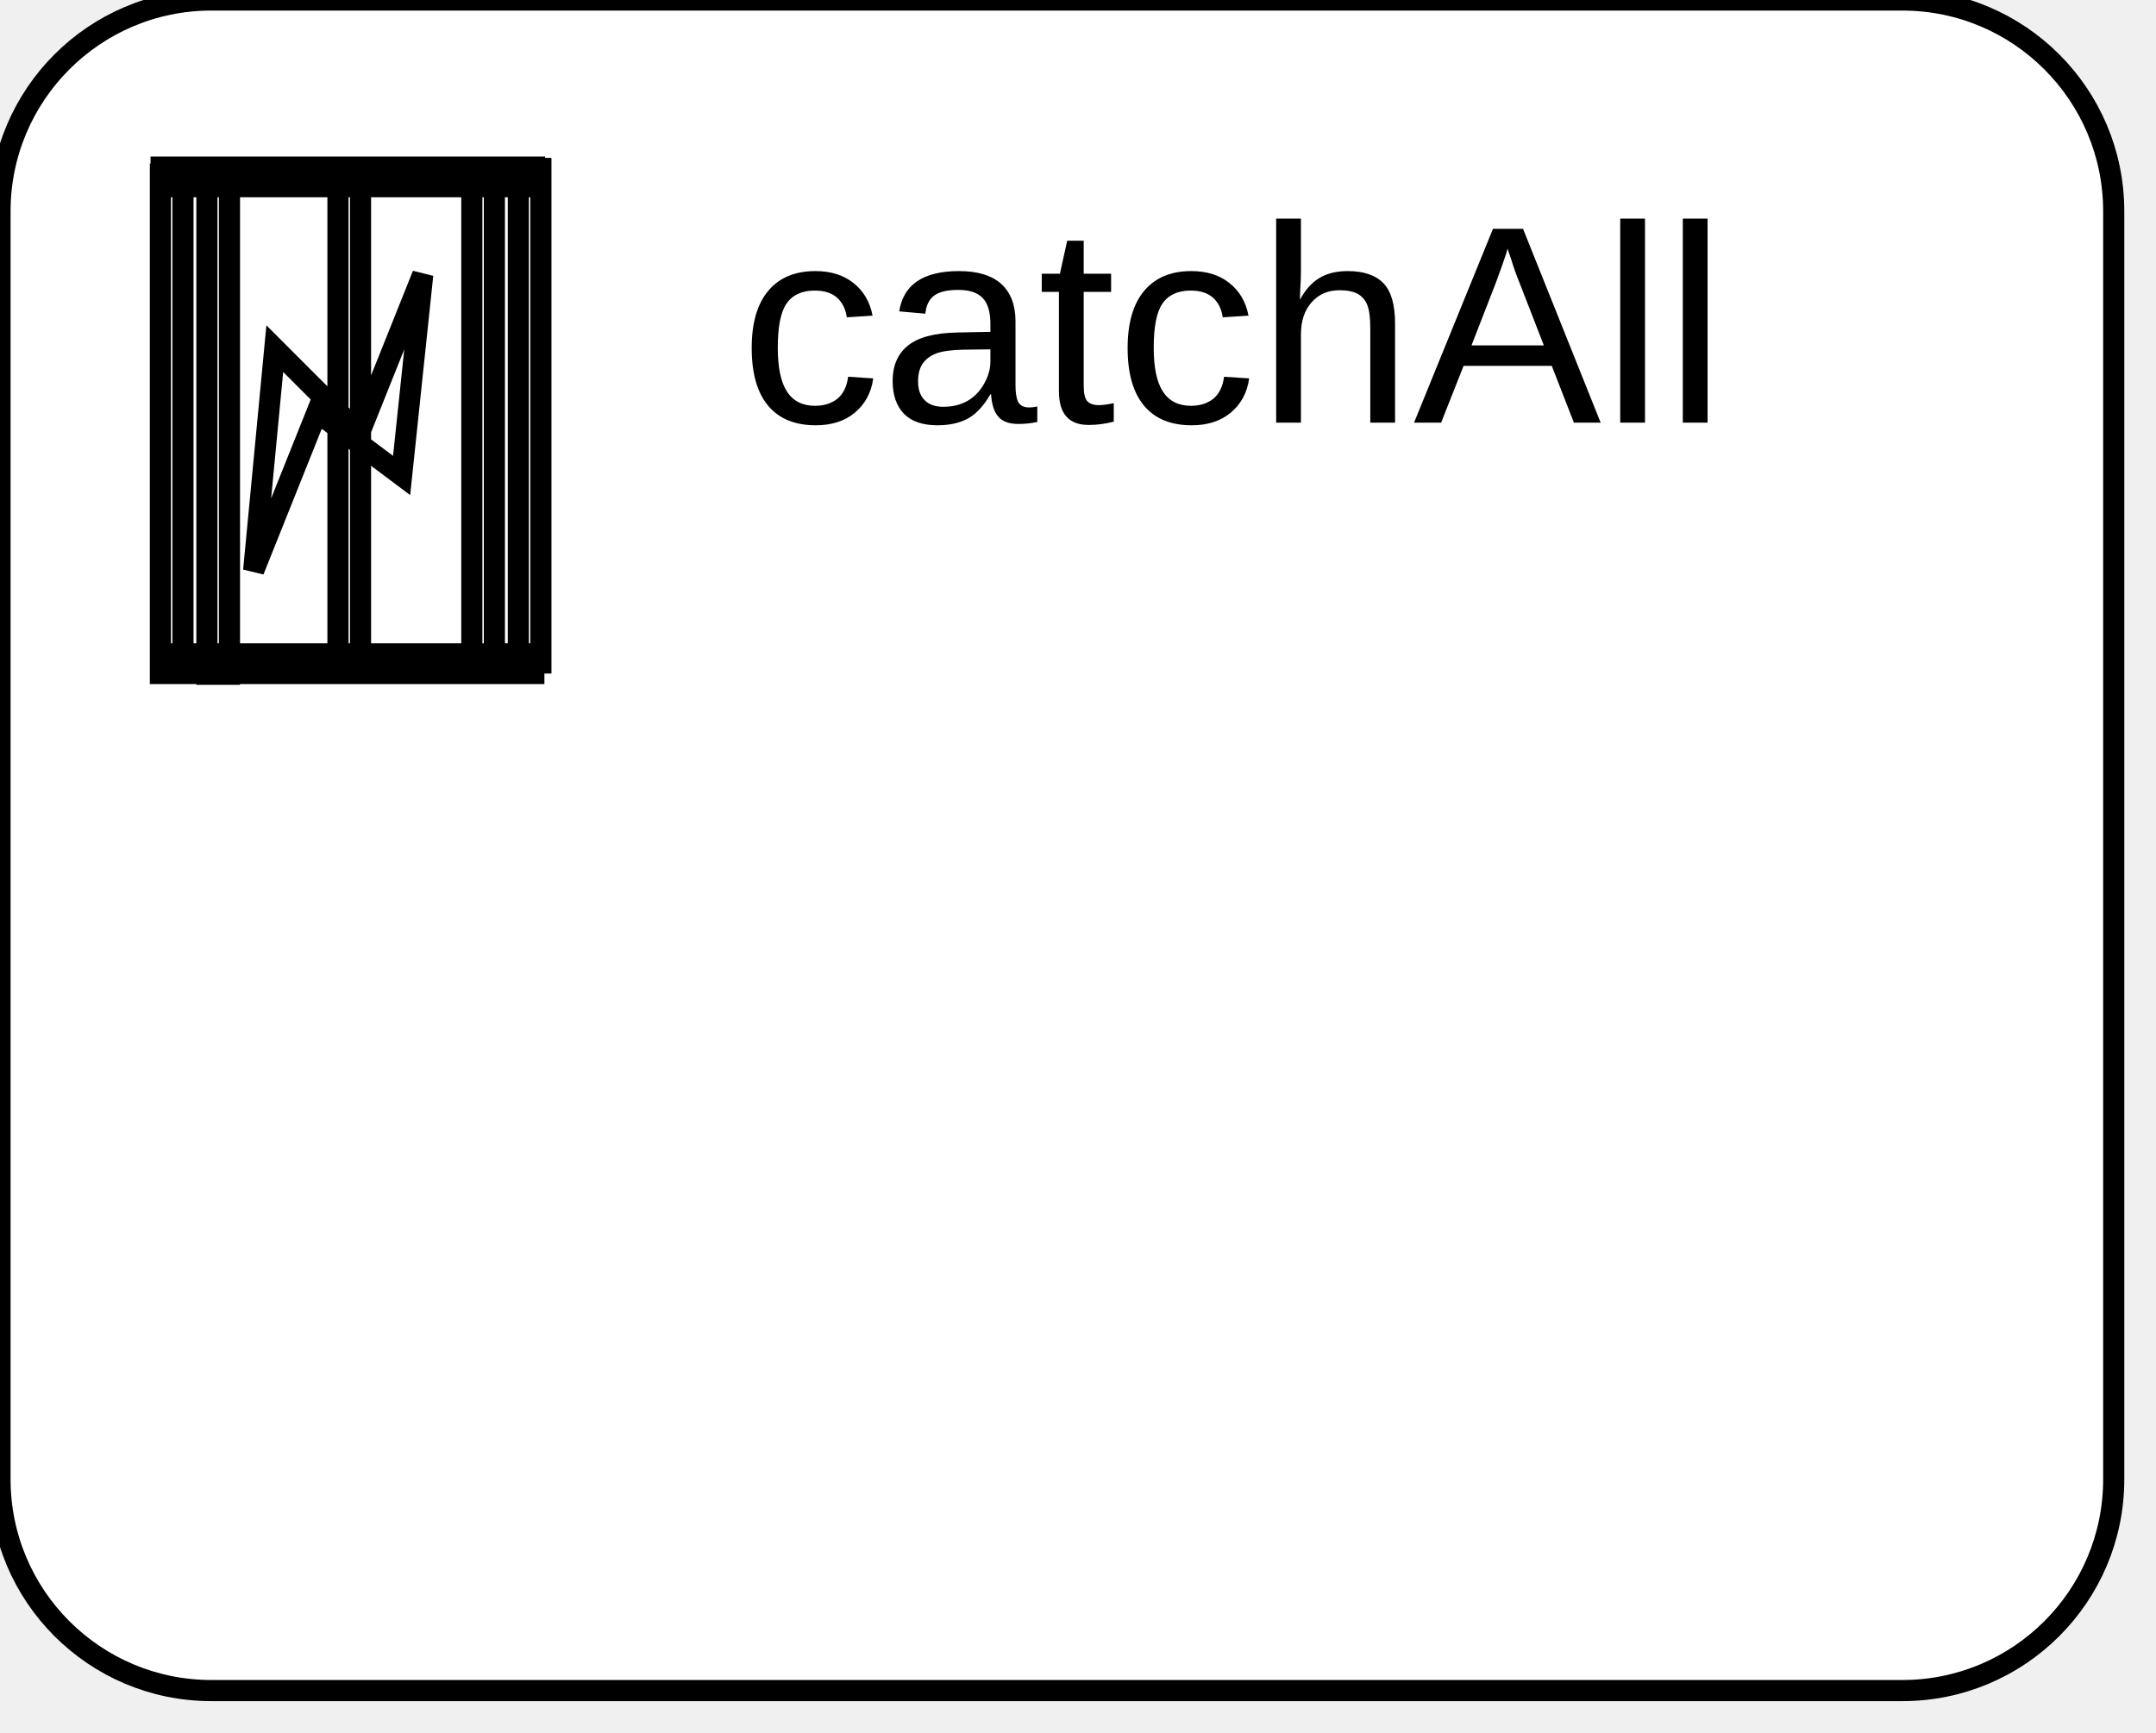
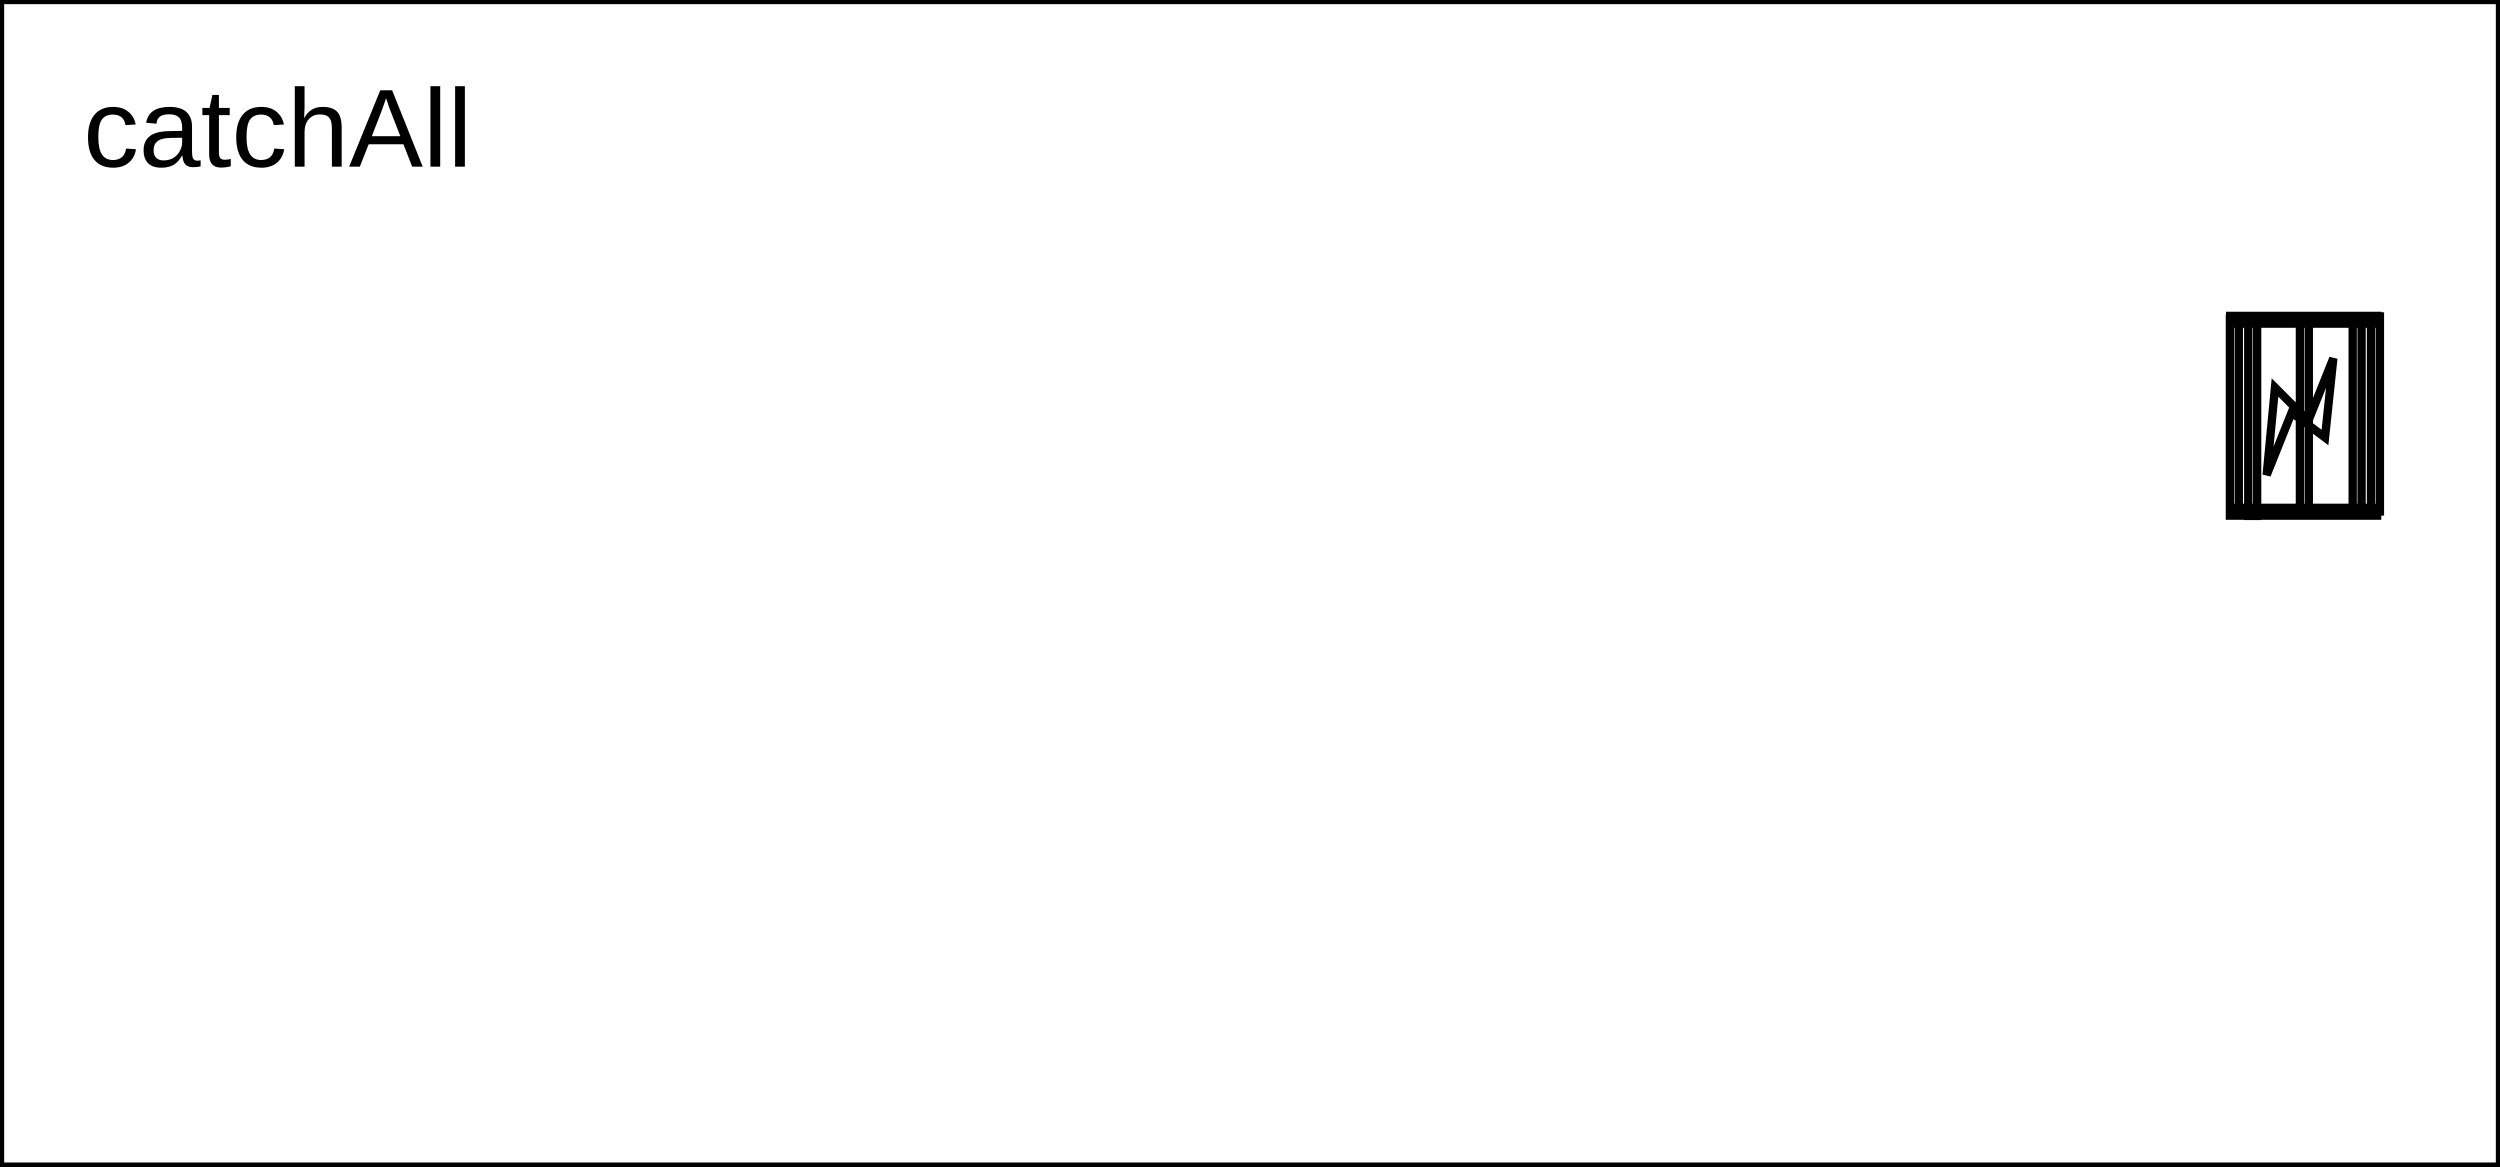
- <svg xmlns="http://www.w3.org/2000/svg" xmlns:ns1="http://www.b3mn.org/oryx" width="102" height="82" version="1.0">
-   <defs />
+ <svg xmlns="http://www.w3.org/2000/svg" xmlns:ns1="http://www.b3mn.org/oryx" width="300" height="140">
+   <defs>
+   </defs>
  <ns1:magnets>
-     <ns1:magnet ns1:cx="0" ns1:cy="40" ns1:anchors="left" />
-     <ns1:magnet ns1:cx="50" ns1:cy="80" ns1:anchors="bottom" />
-     <ns1:magnet ns1:cx="100" ns1:cy="40" ns1:anchors="right" />
-     <ns1:magnet ns1:cx="50" ns1:cy="0" ns1:anchors="top" />
-     <ns1:magnet ns1:cx="50" ns1:cy="40" ns1:default="yes" />
+     <ns1:magnet ns1:cx="150" ns1:cy="70" ns1:default="yes" />
+     <ns1:magnet ns1:cx="0" ns1:cy="70" ns1:anchors="left" />
+     <ns1:magnet ns1:cx="150" ns1:cy="140" ns1:anchors="bottom" />
+     <ns1:magnet ns1:cx="300" ns1:cy="70" ns1:anchors="right" />
+     <ns1:magnet ns1:cx="150" ns1:cy="0" ns1:anchors="top" />
  </ns1:magnets>
-   <g pointer-events="fill" ns1:minimumSize="50 40">
-     <rect id="mainBody" ns1:resize="vertical horizontal" x="0" y="0" width="100" height="80" rx="10" ry="10" stroke="black" stroke-width="1" fill="white" />
-     <text ns1:rotate="270" id="label" x="10" y="40" ns1:align="middle left" style="font-family:Arial; font-size: 8pt; fill:black;" xml:space="preserve" />
-     <path style="fill:none;fill-rule:evenodd;stroke:#000000;stroke-width:1px;stroke-linecap:butt;stroke-linejoin:miter;stroke-opacity:1" d="M 20,43         L 19,52.5         L 15,49.5         L 12,57         L 13,46.5         L 17,50.5         L 20,43         z M 15.989,38.238         C 15.989,46.037 15.989,53.841 15.989,61.64         L 17.056,61.64         C 17.056,53.841 17.056,46.037 17.056,38.238         L 15.989,38.238         z M 7.589,38.238         C 7.589,46.037 7.589,53.841 7.589,61.64         L 8.656,61.64         C 8.656,53.841 8.656,46.037 8.656,38.238         L 7.589,38.238         z M 22.322,38.238         C 22.322,46.037 22.322,53.841 22.322,61.64         L 23.389,61.64         C 23.389,53.841 23.389,46.037 23.389,38.238         L 22.322,38.238         z M 7.622,37.906         L 7.622,38.836         C 13.517,38.836 19.394,38.836 25.289,38.836         L 25.289,37.906         C 19.394,37.906 13.517,37.906 7.622,37.906         z M 7.589,60.942         L 7.589,61.872         C 13.484,61.872 19.361,61.872 25.256,61.872         L 25.256,60.942         C 19.361,60.942 13.484,60.942 7.589,60.942         z M 24.522,37.972         C 24.522,45.771 24.522,53.575 24.522,61.374         L 25.589,61.374         C 25.589,53.575 25.589,45.771 25.589,37.972         L 24.522,37.972         z M 9.789,38.504         C 9.789,46.303 9.789,54.107 9.789,61.906         L 10.856,61.906         C 10.856,54.107 10.856,46.303 10.856,38.504         L 9.789,38.504 z " transform="translate(0,-30)" ns1:anchors="top left" />
-     <text ns1:anchors="top left" x="35" y="20" style="font-family:Arial; font-size: 10pt; fill:black;">catchAll</text>
+   <g pointer-events="fill" ns1:minimumSize="30 10">
+     <rect y="0" x="0" height="140" width="300" id="mainBody" ns1:resize="vertical horizontal" fill="white" stroke="black" stroke-width="1" />
+     <path style="fill:none;fill-rule:evenodd;stroke:#000000;stroke-width:1px;stroke-linecap:butt;stroke-linejoin:miter;stroke-opacity:1" d="M 280,43 L 279,52.5 L 275,49.5 L 272,57 L 273,46.5 L 277,50.5 L 280,43 z M 275.989,38.238 C 275.989,46.037 275.989,53.841 275.989,61.64 L 277.056,61.64 C 277.056,53.841 277.056,46.037 277.056,38.238 L 275.989,38.238 z M 267.589,38.238 C 267.589,46.037 267.589,53.841 267.589,61.64 L 268.656,61.64 C 268.656,53.841 268.656,46.037 268.656,38.238 L 267.589,38.238 z M 282.322,38.238 C 282.322,46.037 282.322,53.841 282.322,61.64 L 283.389,61.64 C 283.389,53.841 283.389,46.037 283.389,38.238 L 282.322,38.238 z M 267.622,37.906 L 267.622,38.836 C 273.517,38.836 279.394,38.836 285.289,38.836 L 285.289,37.906 C 279.394,37.906 273.517,37.906 267.622,37.906 z M 267.589,60.942 L 267.589,61.872 C 273.484,61.872 279.361,61.872 285.256,61.872 L 285.256,60.942 C 279.361,60.942 273.484,60.942 267.589,60.942 z M 284.522,37.972 C 284.522,45.771 284.522,53.575 284.522,61.374 L 285.589,61.374 C 285.589,53.575 285.589,45.771 285.589,37.972 L 284.522,37.972 z M 269.789,38.504 C 269.789,46.303 269.789,54.107 269.789,61.906 L 270.856,61.906 C 270.856,54.107 270.856,46.303 270.856,38.504 L 269.789,38.504 z " ns1:anchors="right" />
+     <text ns1:rotate="270" id="label" x="10" y="70" ns1:align="middle left" style="font-family:Arial; font-size: 8pt; fill:black;" xml:space="preserve" />
+     <text ns1:anchors="top left" x="10" y="20" style="font-family:Arial; font-size: 10pt; fill:black;">catchAll</text>
  </g>
</svg>
